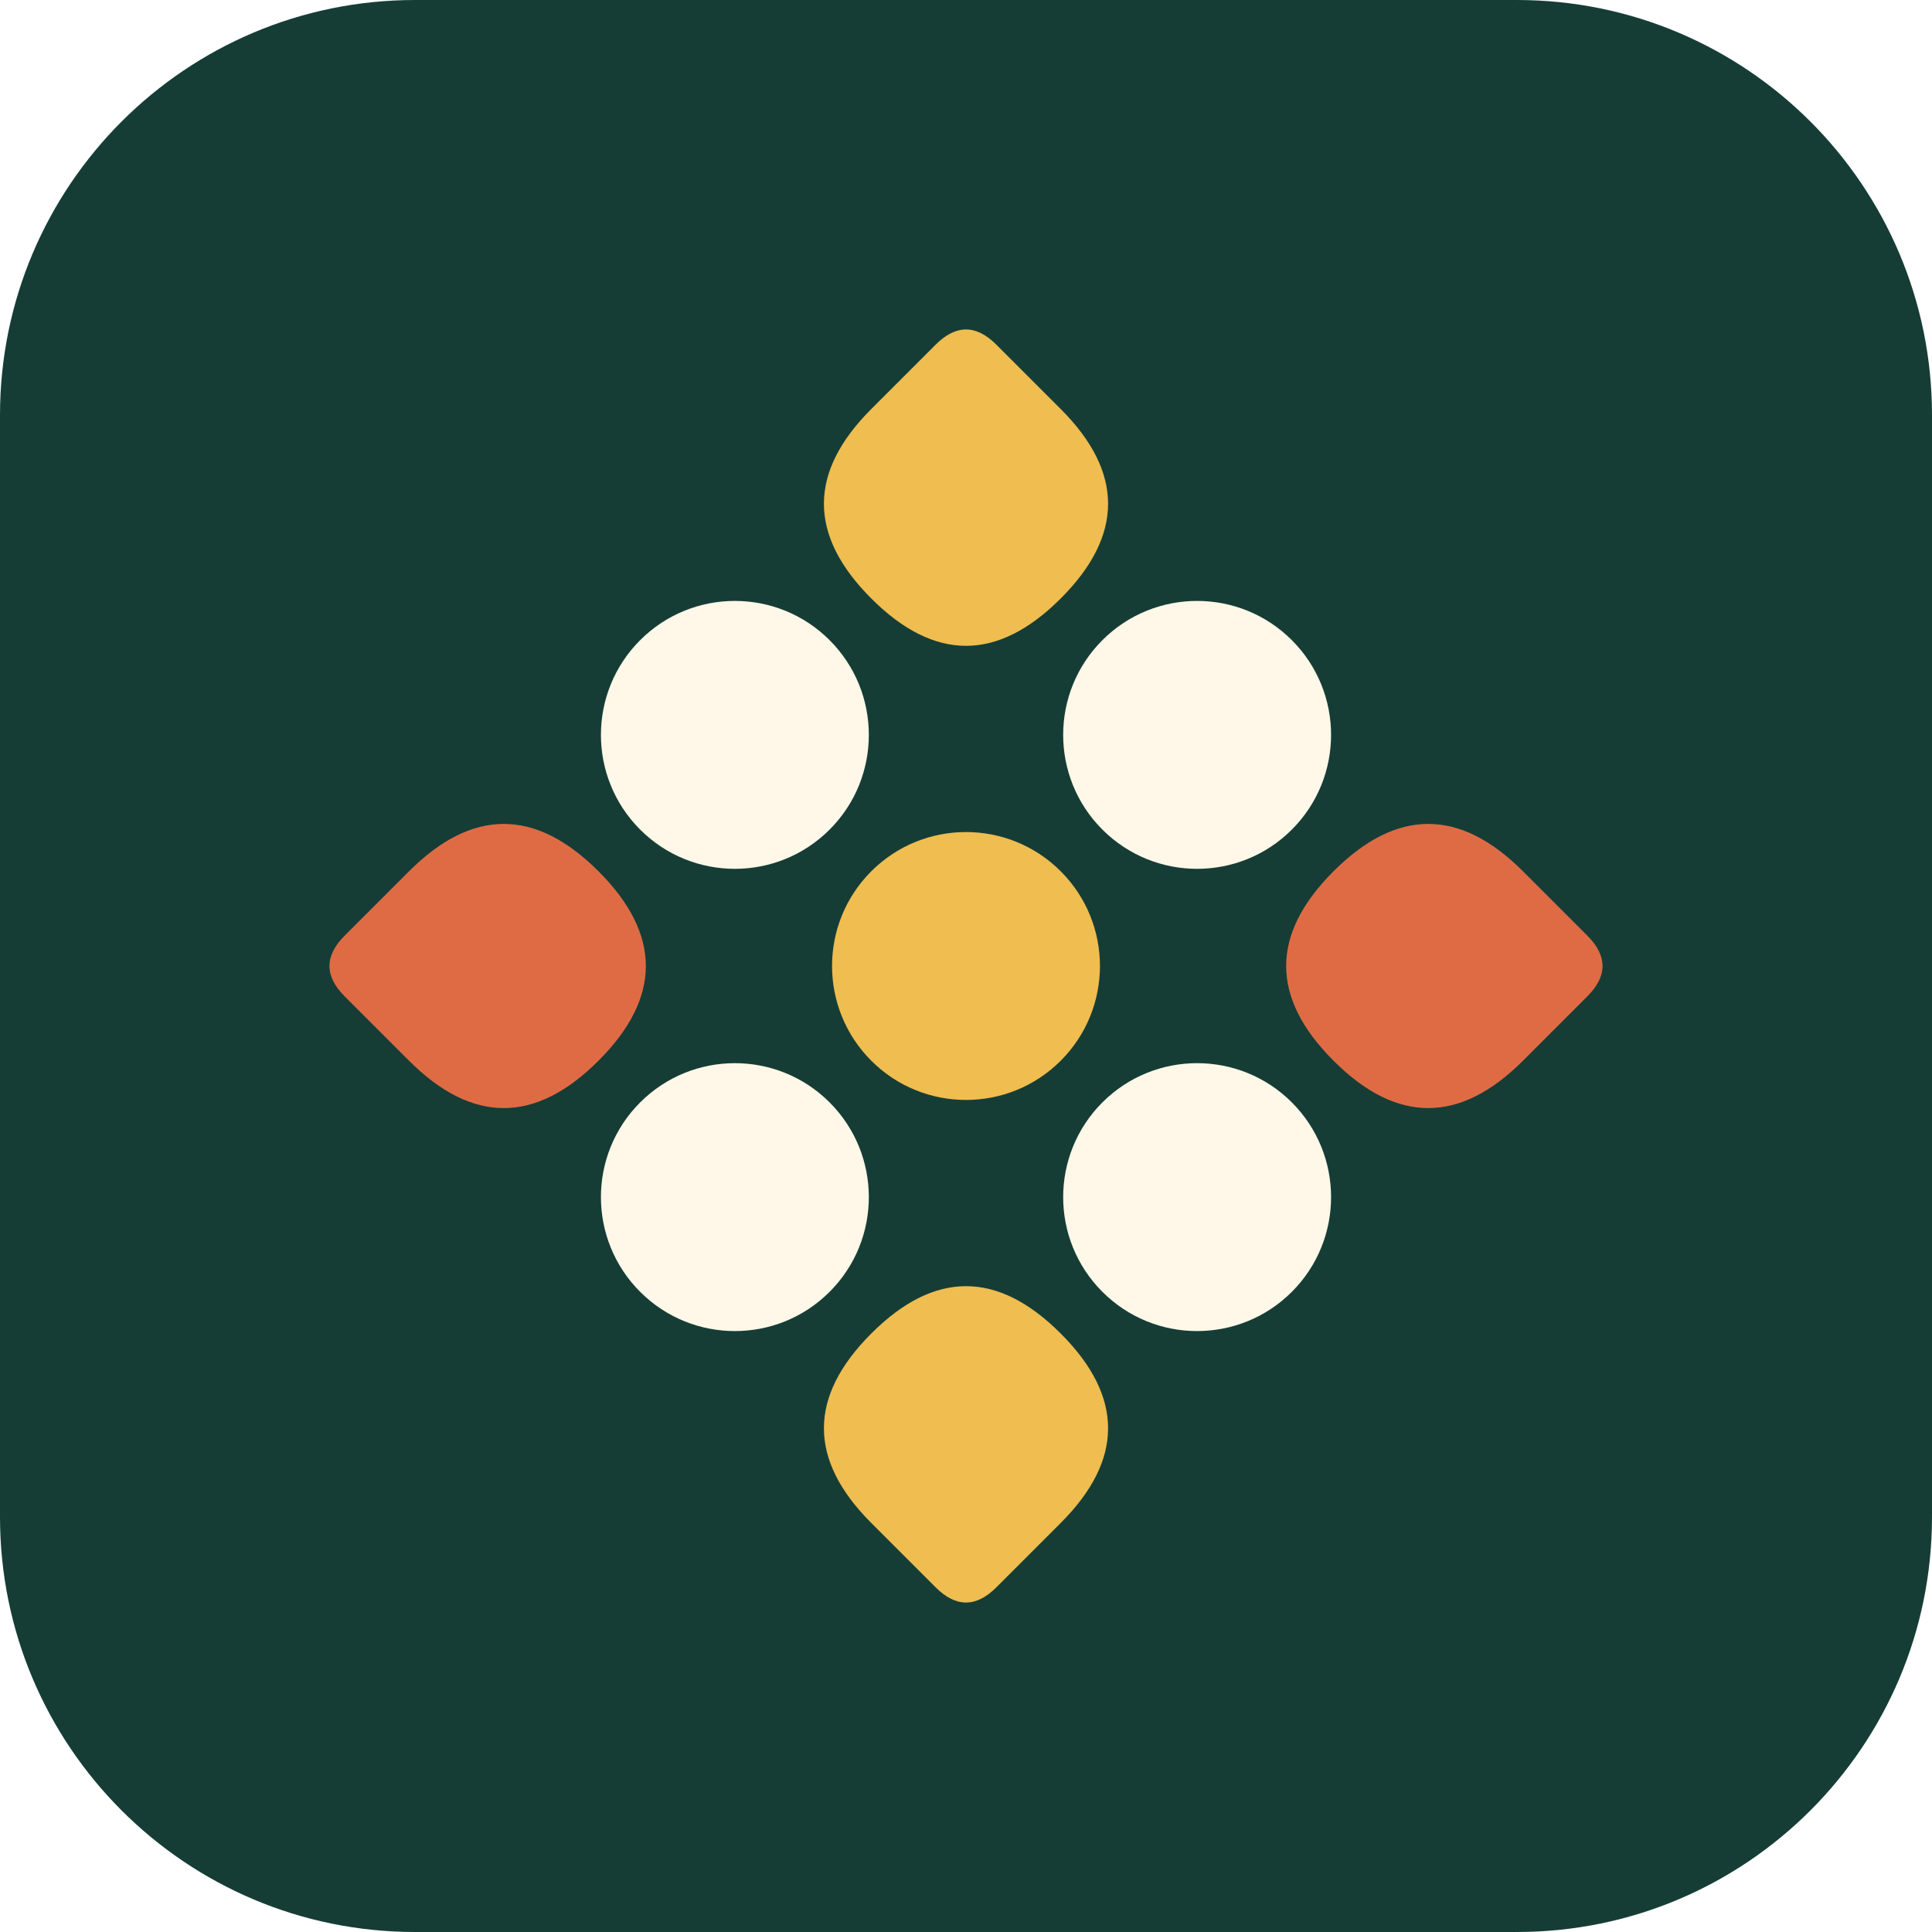
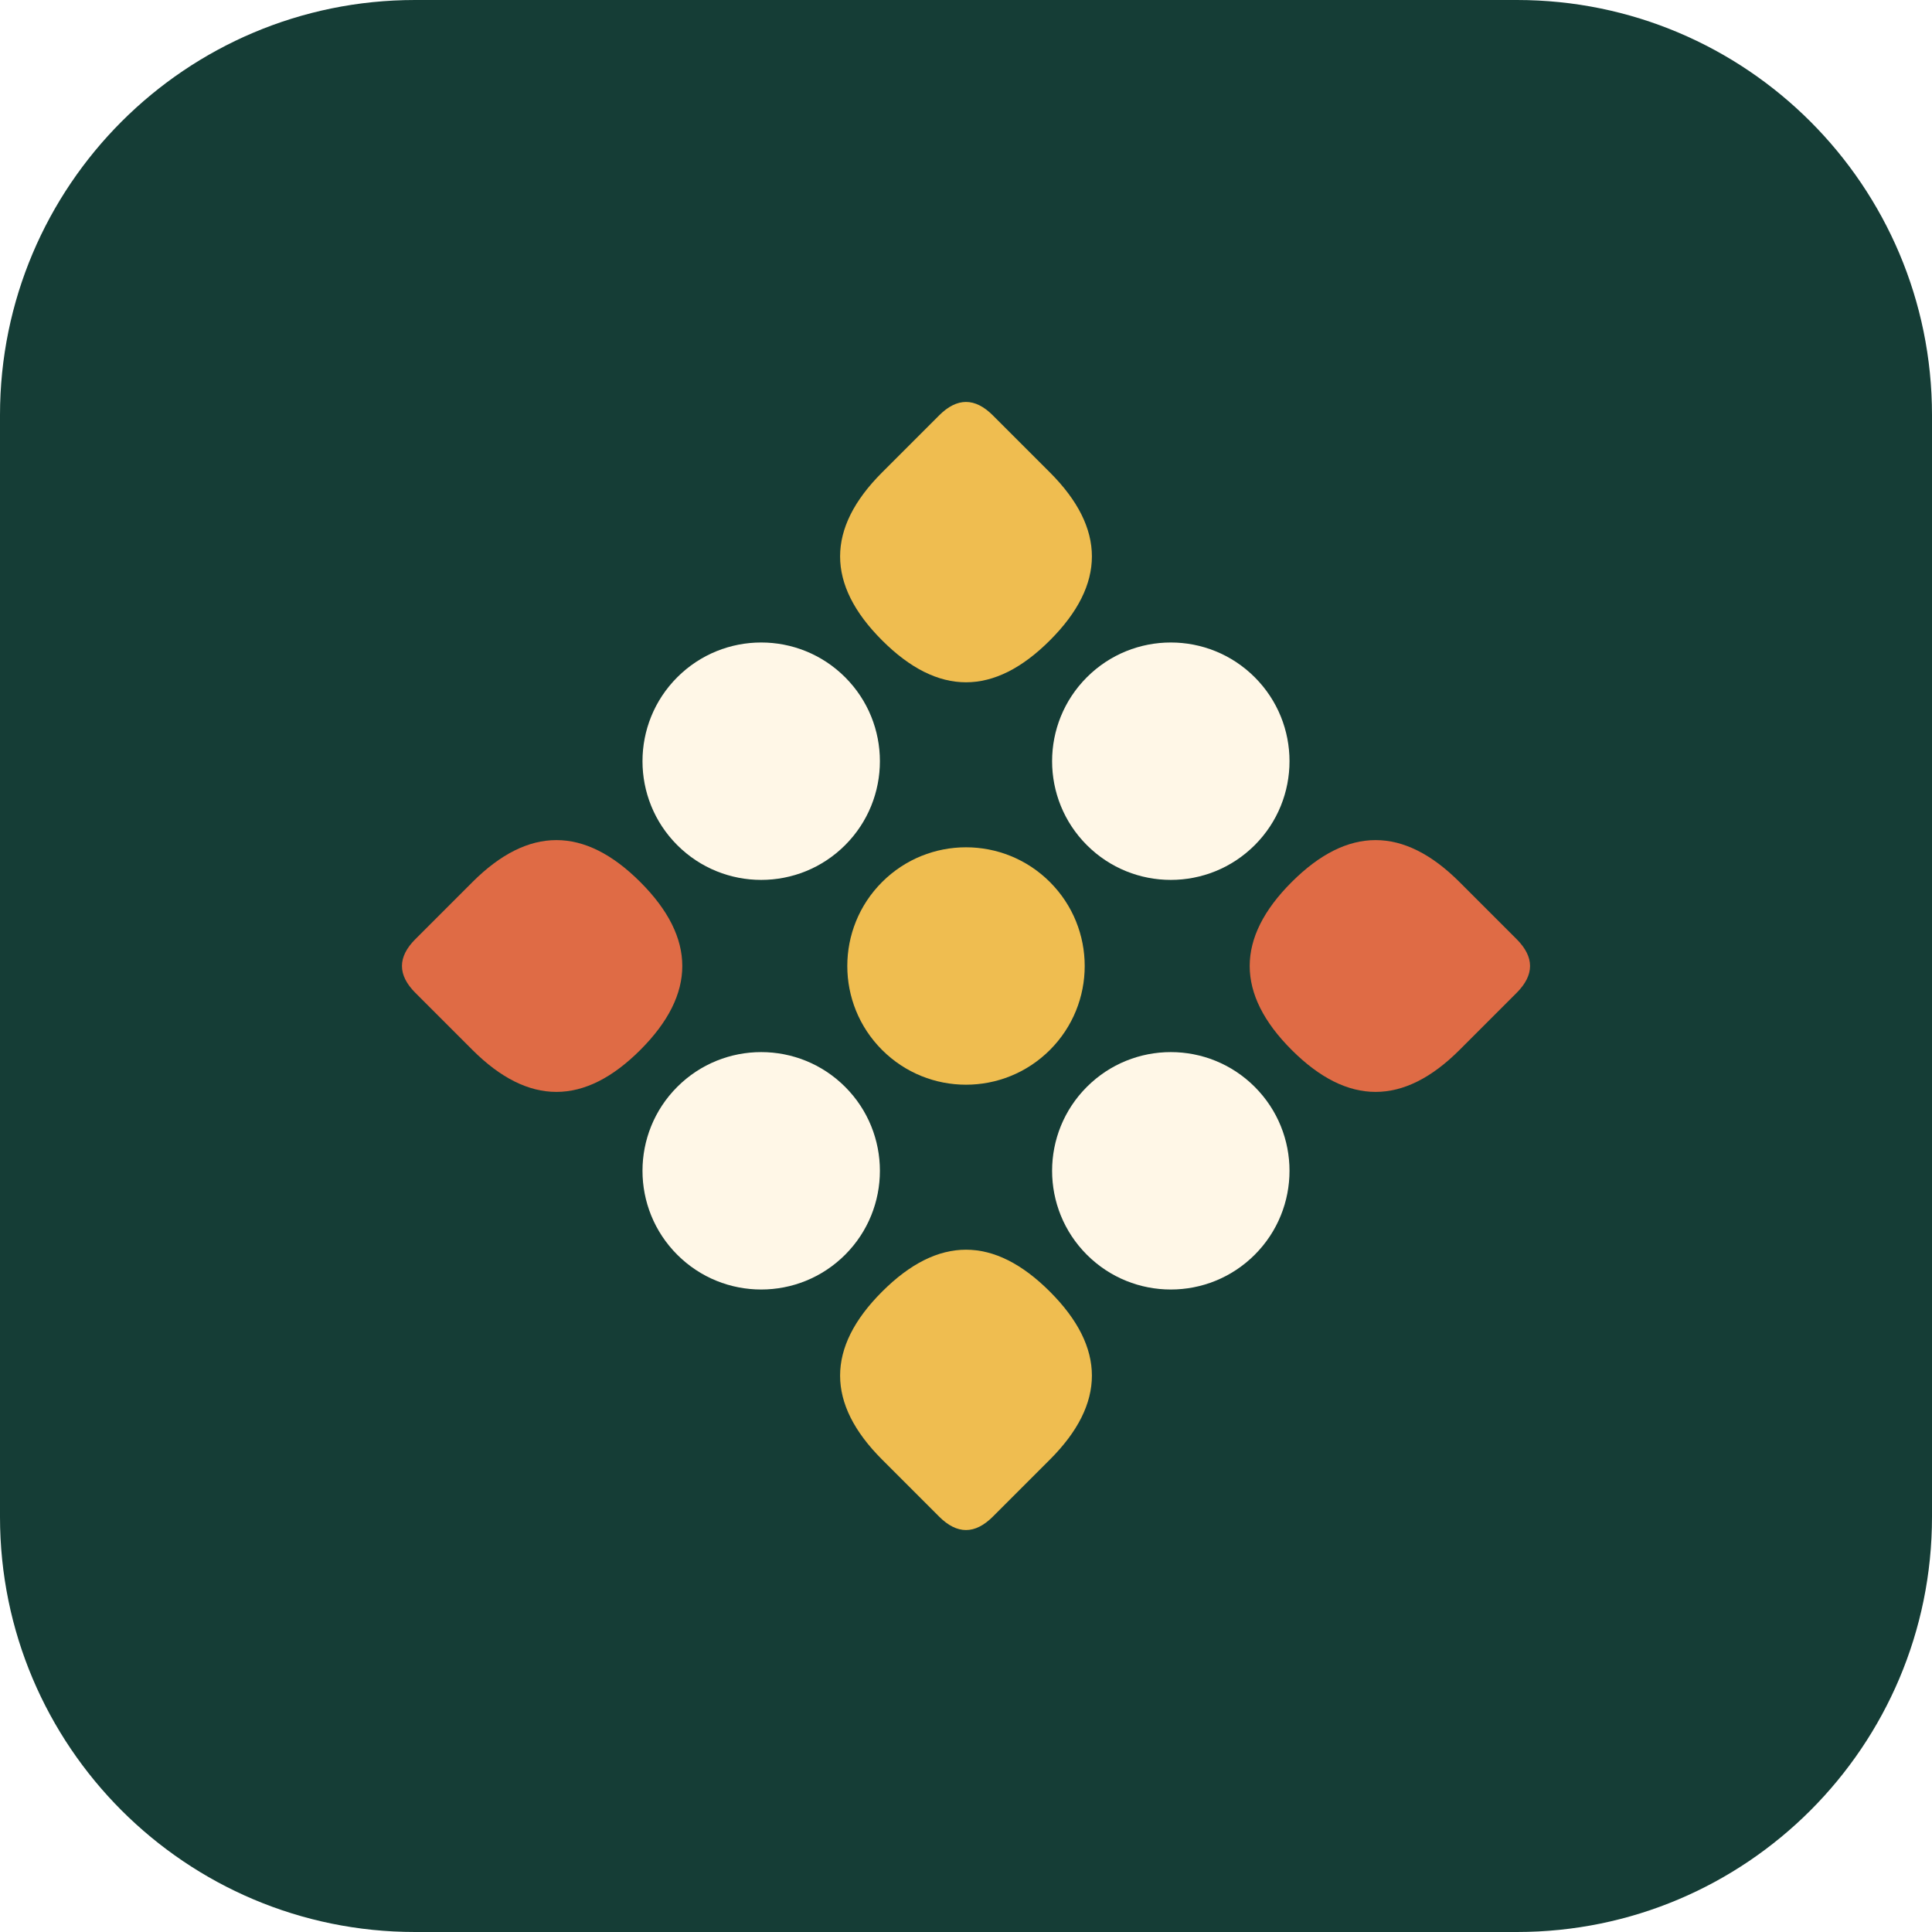
<svg xmlns="http://www.w3.org/2000/svg" viewBox="0 0 1024 1024" width="1024" height="1024">
-   <rect width="1024" height="1024" rx="220" fill="#153D36" />
+   <rect width="1024" height="1024" rx="220.000" fill="#153D36" />
  <g transform="rotate(45 512 512)">
-     <path data-module="0-0" fill="#EFBD50" data-seed-corner="top-left" d="M 290.480 267.760 H 338.760 Q 409.760 267.760 409.760 338.760 V 338.760 Q 409.760 409.760 338.760 409.760 H 338.760 Q 267.760 409.760 267.760 338.760 V 290.480 Q 267.760 267.760 290.480 267.760 Z" />
-     <circle data-module="0-1" fill="#FFF7E7" cx="512.000" cy="338.760" r="71.000" />
-     <path data-module="0-2" fill="#DF6B45" data-seed-corner="top-right" d="M 685.240 267.760 H 733.520 Q 756.240 267.760 756.240 290.480 V 338.760 Q 756.240 409.760 685.240 409.760 H 685.240 Q 614.240 409.760 614.240 338.760 V 338.760 Q 614.240 267.760 685.240 267.760 Z" />
-     <circle data-module="1-0" fill="#FFF7E7" cx="338.760" cy="512.000" r="71.000" />
-     <circle data-module="1-1" fill="#EFBD50" cx="512.000" cy="512.000" r="71.000" />
-     <circle data-module="1-2" fill="#FFF7E7" cx="685.240" cy="512.000" r="71.000" />
-     <path data-module="2-0" fill="#DF6B45" data-seed-corner="bottom-left" d="M 338.760 614.240 H 338.760 Q 409.760 614.240 409.760 685.240 V 685.240 Q 409.760 756.240 338.760 756.240 H 290.480 Q 267.760 756.240 267.760 733.520 V 685.240 Q 267.760 614.240 338.760 614.240 Z" />
-     <circle data-module="2-1" fill="#FFF7E7" cx="512.000" cy="685.240" r="71.000" />
-     <path data-module="2-2" fill="#EFBD50" data-seed-corner="bottom-right" d="M 685.240 614.240 H 685.240 Q 756.240 614.240 756.240 685.240 V 733.520 Q 756.240 756.240 733.520 756.240 H 685.240 Q 614.240 756.240 614.240 685.240 V 685.240 Q 614.240 614.240 685.240 614.240 Z" />
+     <path data-module="0-0" fill="#EFBD50" data-seed-corner="top-left" d="M 315.704 295.572 H 358.487 Q 421.402 295.572 421.402 358.487 V 358.487 Q 421.402 421.402 358.487 421.402 H 358.487 Q 295.572 421.402 295.572 358.487 V 315.704 Q 295.572 295.572 315.704 295.572 Z" />
+     <circle data-module="0-1" fill="#FFF7E7" cx="512.000" cy="358.487" r="62.915" />
+     <path data-module="0-2" fill="#DF6B45" data-seed-corner="top-right" d="M 665.513 295.572 H 708.296 Q 728.428 295.572 728.428 315.704 V 358.487 Q 728.428 421.402 665.513 421.402 H 665.513 Q 602.598 421.402 602.598 358.487 V 358.487 Q 602.598 295.572 665.513 295.572 Z" />
+     <circle data-module="1-0" fill="#FFF7E7" cx="358.487" cy="512.000" r="62.915" />
+     <circle data-module="1-1" fill="#EFBD50" cx="512.000" cy="512.000" r="62.915" />
+     <circle data-module="1-2" fill="#FFF7E7" cx="665.513" cy="512.000" r="62.915" />
+     <path data-module="2-0" fill="#DF6B45" data-seed-corner="bottom-left" d="M 358.487 602.598 H 358.487 Q 421.402 602.598 421.402 665.513 V 665.513 Q 421.402 728.428 358.487 728.428 H 315.704 Q 295.572 728.428 295.572 708.296 V 665.513 Q 295.572 602.598 358.487 602.598 Z" />
+     <circle data-module="2-1" fill="#FFF7E7" cx="512.000" cy="665.513" r="62.915" />
+     <path data-module="2-2" fill="#EFBD50" data-seed-corner="bottom-right" d="M 665.513 602.598 H 665.513 Q 728.428 602.598 728.428 665.513 V 708.296 Q 728.428 728.428 708.296 728.428 H 665.513 Q 602.598 728.428 602.598 665.513 V 665.513 Q 602.598 602.598 665.513 602.598 Z" />
  </g>
</svg>
